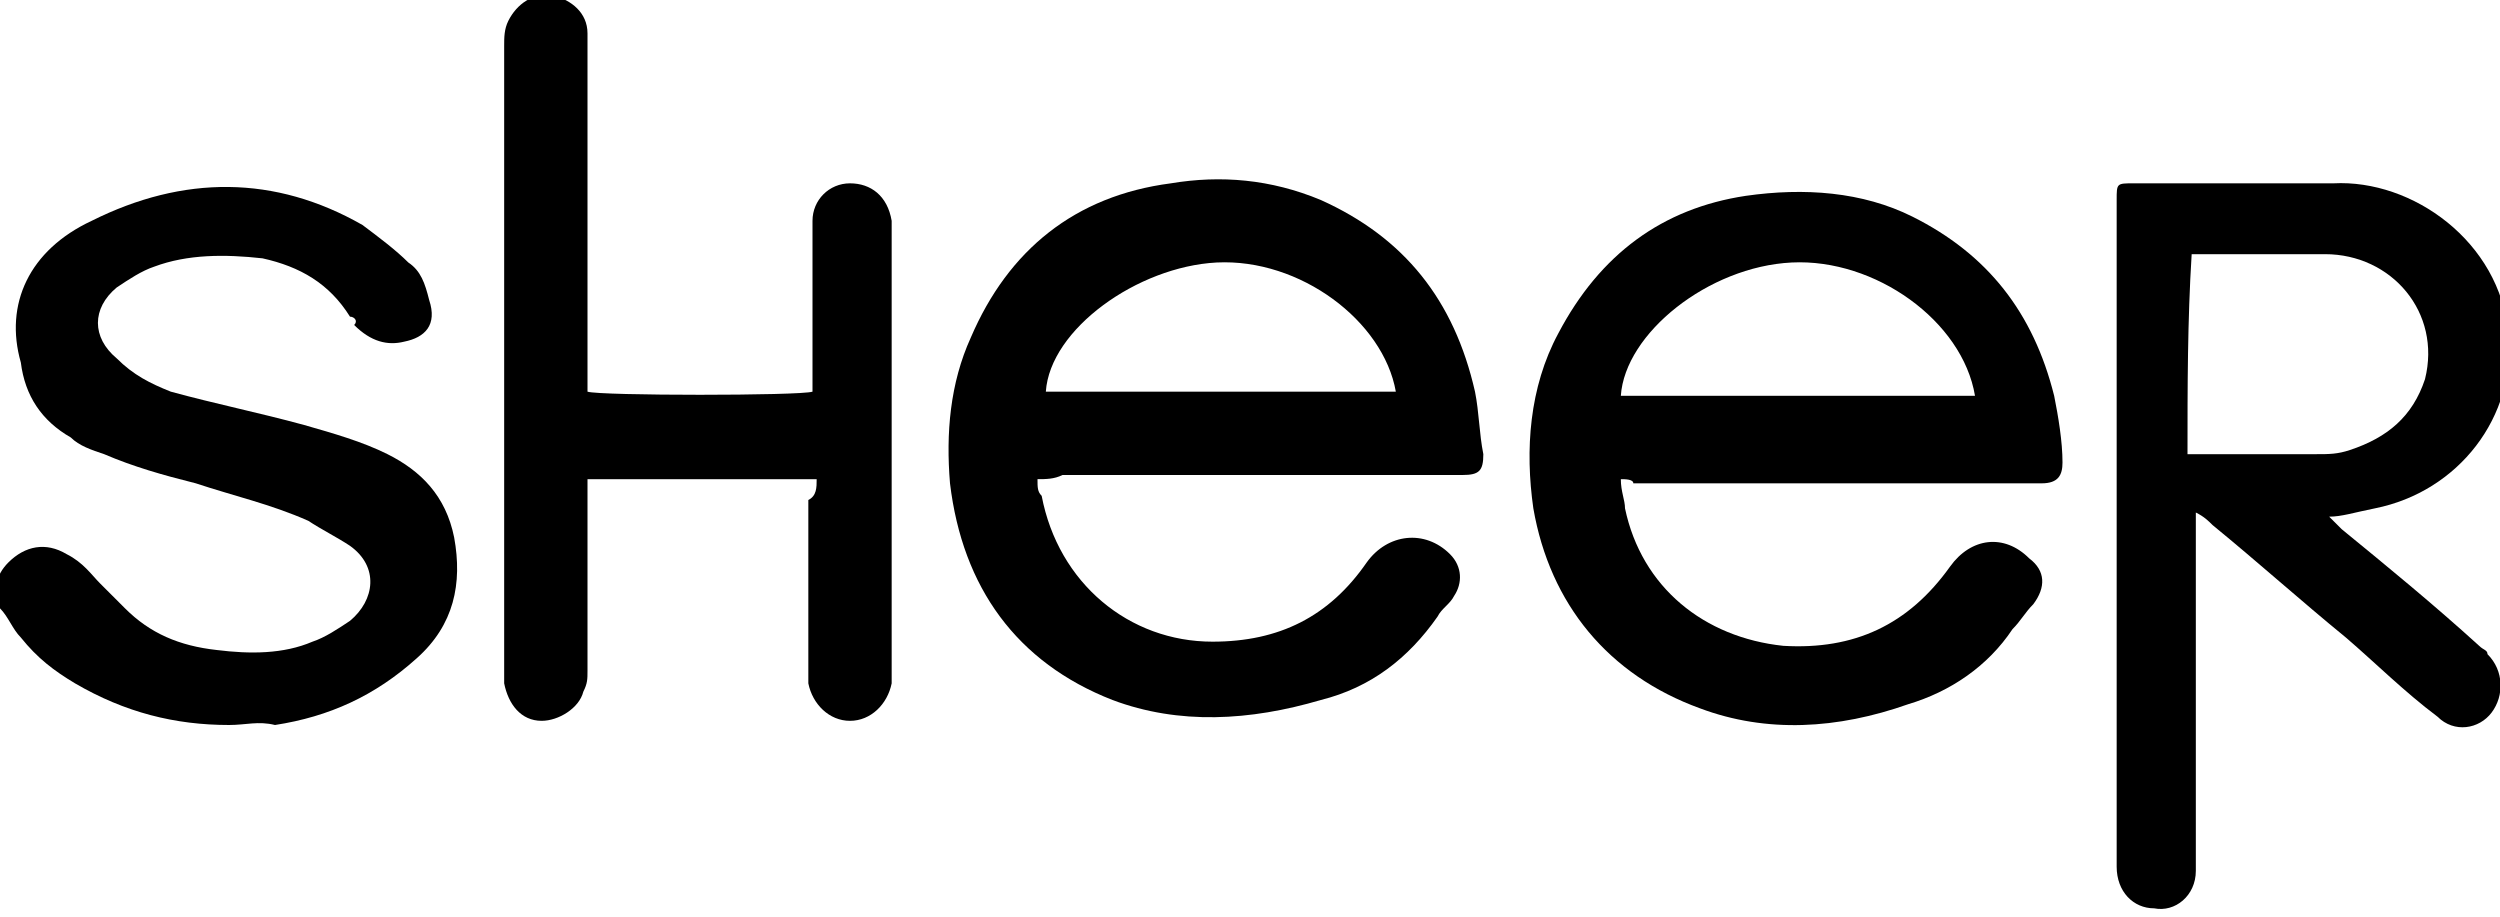
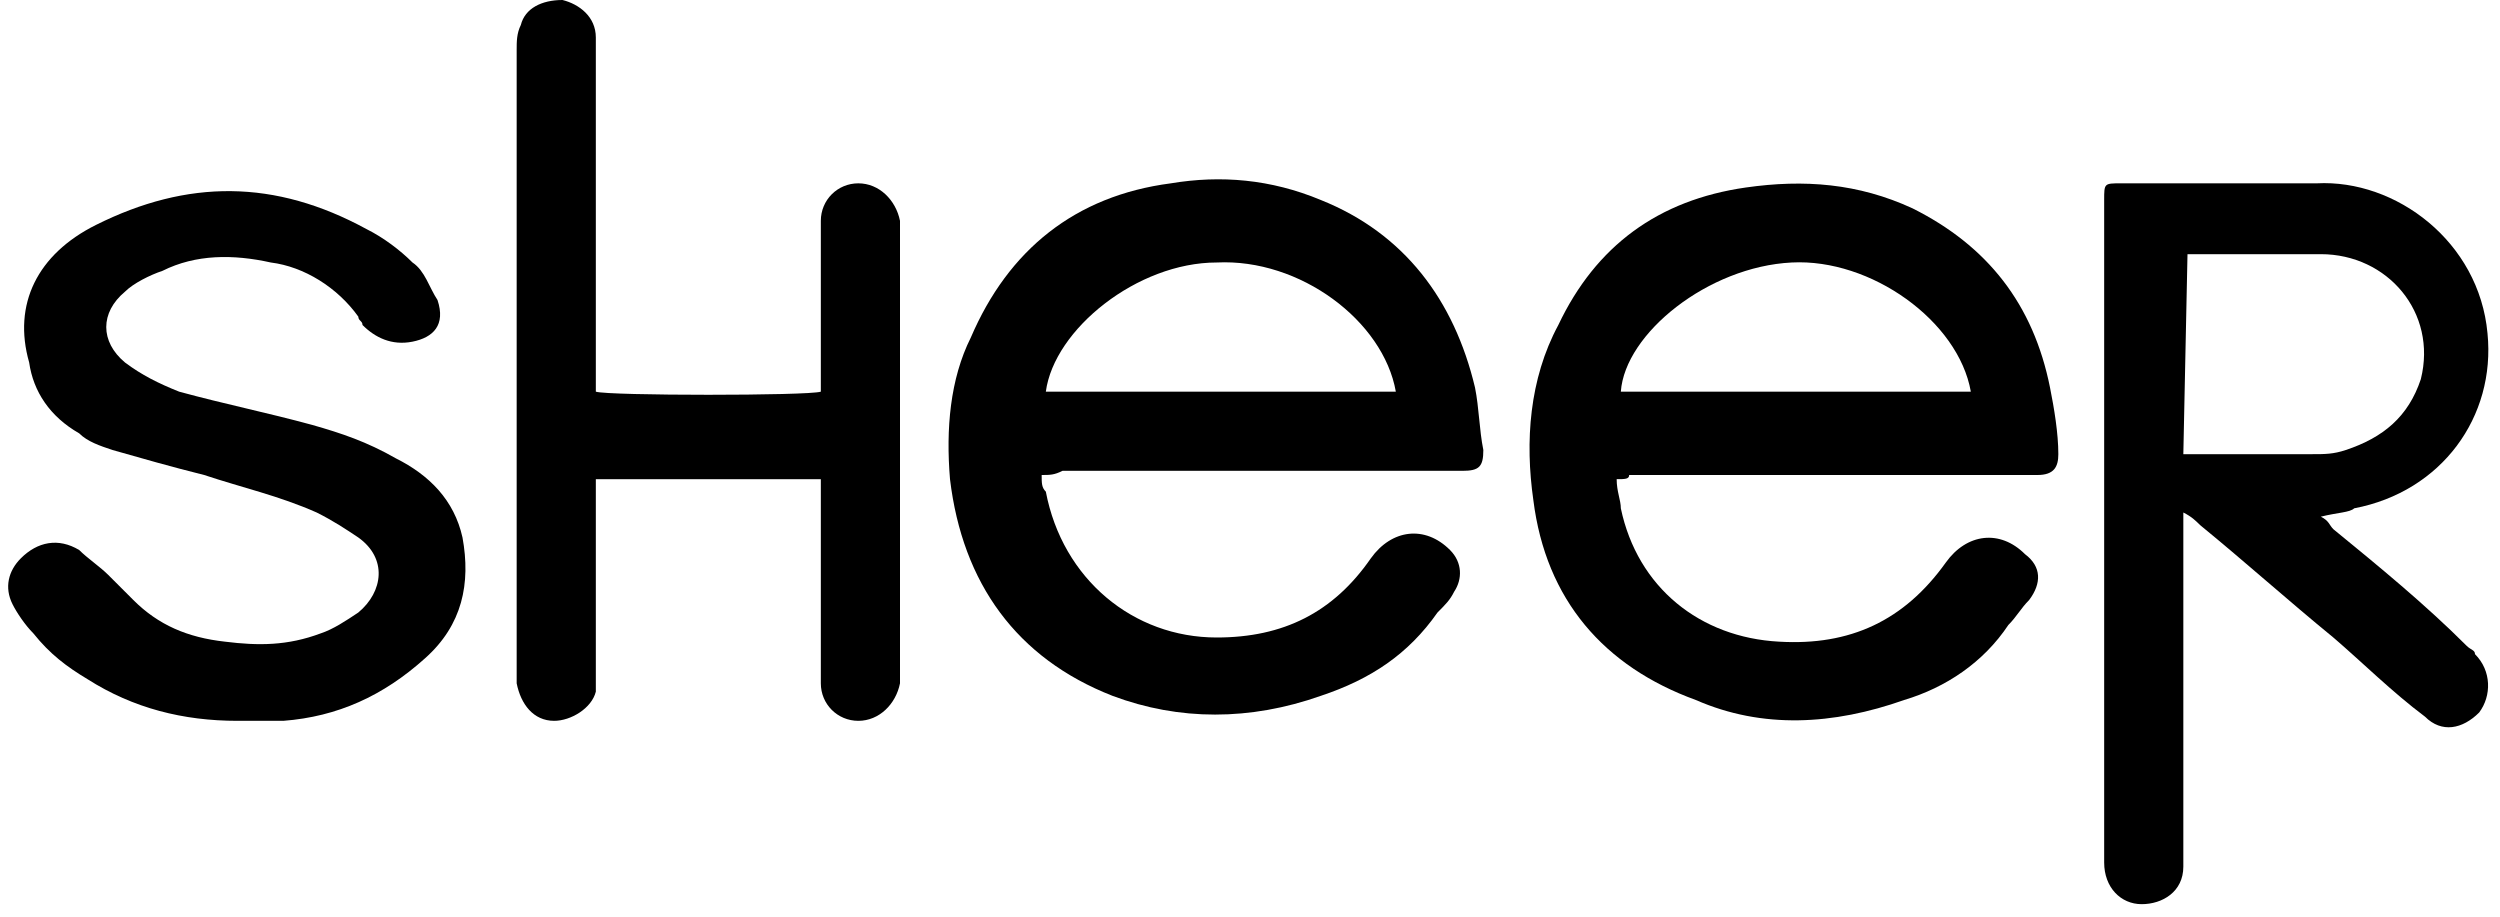
<svg xmlns="http://www.w3.org/2000/svg" viewBox="0 0 60 22">
-   <path d="M38.9 11.5c0 0.3 0.1 0.5 0.1 0.7 0.4 1.9 1.9 3.1 3.8 3.3 1.7 0.1 3-0.5 4-1.9 0.5-0.7 1.3-0.8 1.9-0.2 0.4 0.3 0.4 0.7 0.1 1.1 -0.2 0.2-0.3 0.4-0.5 0.6 -0.6 0.9-1.5 1.5-2.5 1.8 -1.7 0.6-3.4 0.7-5 0.1 -2.2-0.8-3.6-2.5-4-4.8 -0.2-1.4-0.1-2.9 0.6-4.2 1-1.9 2.5-3 4.5-3.3 1.4-0.2 2.8-0.1 4 0.5 1.8 0.9 2.9 2.3 3.4 4.3 0.1 0.5 0.2 1.1 0.2 1.6 0 0.3-0.1 0.5-0.5 0.5 -0.2 0-0.3 0-0.5 0 -3.1 0-6.2 0-9.3 0C39.2 11.5 39 11.5 38.9 11.5zM47.4 9.5C47.1 7.7 45 6.2 43 6.3c-2 0.1-4 1.7-4.1 3.2C41.7 9.5 44.5 9.5 47.4 9.5z" />
-   <path d="M24.9 11.5c0 0.2 0 0.3 0.1 0.4 0.4 2.1 2.1 3.5 4.1 3.5 1.6 0 2.8-0.6 3.7-1.9 0.5-0.7 1.4-0.8 2-0.2 0.3 0.3 0.3 0.7 0.1 1 -0.1 0.2-0.3 0.3-0.4 0.5 -0.7 1-1.6 1.7-2.8 2 -1.7 0.5-3.4 0.6-5 0 -2.3-0.9-3.6-2.7-3.9-5.2 -0.1-1.2 0-2.4 0.5-3.5 0.9-2.1 2.5-3.4 4.8-3.7 1.2-0.2 2.4-0.1 3.6 0.4 2 0.9 3.2 2.4 3.7 4.6 0.1 0.5 0.1 1 0.2 1.5 0 0.4-0.1 0.5-0.5 0.5 -0.7 0-1.5 0-2.2 0 -2.5 0-5 0-7.4 0C25.3 11.5 25.1 11.5 24.9 11.5zM33.5 9.4c-0.3-1.7-2.3-3.2-4.3-3.1 -1.9 0.1-4 1.6-4.1 3.1C27.8 9.4 30.6 9.4 33.5 9.4z" />
-   <path d="M55.9 12.4c0.1 0.1 0.2 0.2 0.3 0.3 1.1 0.9 2.2 1.8 3.3 2.8 0.1 0.1 0.2 0.1 0.2 0.2 0.4 0.4 0.4 1 0.1 1.4 -0.3 0.4-0.9 0.5-1.3 0.1 -0.8-0.6-1.5-1.3-2.2-1.9 -1.1-0.9-2.1-1.8-3.2-2.7 -0.1-0.1-0.2-0.2-0.4-0.3 0 0.2 0 0.4 0 0.5 0 2.6 0 5.1 0 7.7 0 0.1 0 0.2 0 0.4 0 0.6-0.5 1-1 0.9 -0.5 0-0.9-0.4-0.9-1 0-0.1 0-0.2 0-0.4 0-5 0-10.1 0-15.1 0-0.2 0-0.3 0-0.5 0-0.4 0-0.4 0.4-0.4 0.5 0 0.9 0 1.4 0 1.1 0 2.2 0 3.4 0 1.9-0.1 4 1.4 4.2 3.6 0.2 2-1.2 3.8-3.2 4.2C56.5 12.3 56.2 12.4 55.9 12.4zM52.5 10.9c0.1 0 0.2 0 0.3 0 0.9 0 1.9 0 2.8 0 0.3 0 0.5 0 0.8-0.1 0.9-0.3 1.5-0.8 1.8-1.7 0.4-1.6-0.8-3-2.4-3 -1 0-1.9 0-2.9 0 -0.1 0-0.2 0-0.3 0C52.5 7.7 52.5 9.3 52.5 10.9z" />
-   <path d="M19.6 11.5c-1.9 0-3.6 0-5.5 0 0 0.2 0 0.3 0 0.4 0 1.4 0 2.8 0 4.2 0 0.2 0 0.3-0.1 0.5 -0.1 0.4-0.6 0.7-1 0.7 -0.5 0-0.8-0.4-0.9-0.9 0-0.1 0-0.2 0-0.3 0-5 0-10 0-15 0-0.2 0-0.4 0.1-0.6 0.2-0.4 0.6-0.7 1.1-0.6 0.4 0.1 0.8 0.4 0.8 0.9 0 0.1 0 0.3 0 0.4 0 2.6 0 5.1 0 7.7 0 0.2 0 0.3 0 0.5 0.3 0.1 5.1 0.1 5.4 0 0-0.1 0-0.3 0-0.4 0-1.1 0-2.3 0-3.4 0-0.1 0-0.2 0-0.3 0-0.5 0.4-0.9 0.9-0.9 0.5 0 0.9 0.3 1 0.9 0 0.1 0 0.2 0 0.3 0 3.5 0 7 0 10.5 0 0.1 0 0.2 0 0.3 -0.1 0.5-0.5 0.9-1 0.9 -0.5 0-0.9-0.4-1-0.9 0-0.1 0-0.2 0-0.3 0-1.4 0-2.7 0-4.1C19.6 11.9 19.6 11.7 19.6 11.5z" />
-   <path d="M5.5 17.4c-1.3 0-2.5-0.3-3.7-1 -0.5-0.3-0.9-0.6-1.3-1.1 -0.2-0.2-0.3-0.5-0.5-0.7 -0.2-0.4-0.1-0.8 0.2-1.1 0.4-0.4 0.9-0.5 1.4-0.2C2 13.5 2.2 13.8 2.4 14c0.2 0.2 0.4 0.4 0.6 0.6 0.6 0.6 1.3 0.9 2.2 1 0.8 0.1 1.6 0.1 2.3-0.2 0.3-0.1 0.6-0.3 0.9-0.5 0.6-0.5 0.7-1.3 0-1.8 -0.3-0.2-0.7-0.4-1-0.6 -0.9-0.4-1.8-0.6-2.7-0.9 -0.8-0.2-1.5-0.4-2.2-0.7 -0.3-0.1-0.6-0.2-0.8-0.4 -0.7-0.4-1.1-1-1.2-1.8C0.1 7.3 0.7 6 2.2 5.3c2.2-1.1 4.4-1.1 6.5 0.1C9.1 5.7 9.5 6 9.8 6.3c0.3 0.2 0.4 0.5 0.5 0.9 0.2 0.6-0.1 0.9-0.6 1 -0.4 0.1-0.8 0-1.2-0.4C8.6 7.7 8.5 7.6 8.4 7.6 7.9 6.8 7.2 6.4 6.3 6.2 5.4 6.1 4.5 6.1 3.7 6.4 3.4 6.5 3.1 6.7 2.8 6.9c-0.6 0.5-0.6 1.2 0 1.7C3.2 9 3.6 9.2 4.1 9.4c1.1 0.3 2.1 0.5 3.2 0.8 0.7 0.2 1.4 0.4 2 0.7 0.8 0.4 1.4 1 1.6 2 0.2 1.1 0 2.1-0.9 2.9 -1 0.9-2.1 1.4-3.4 1.6C6.2 17.3 5.9 17.4 5.5 17.4z" />
+   <path d="M38.8 11.5c0 0.3 0.1 0.5 0.1 0.7 0.4 1.9 1.9 3.1 3.8 3.2 1.7 0.1 3-0.5 4-1.9 0.5-0.7 1.3-0.8 1.9-0.2 0.4 0.3 0.4 0.7 0.1 1.1 -0.2 0.2-0.3 0.4-0.5 0.6 -0.6 0.9-1.5 1.5-2.5 1.8 -1.7 0.6-3.4 0.7-5 0 -2.2-0.8-3.6-2.4-3.9-4.8 -0.2-1.4-0.1-2.9 0.6-4.2 0.9-1.9 2.4-3 4.5-3.3 1.4-0.2 2.7-0.1 4 0.5 1.8 0.9 2.9 2.3 3.3 4.3 0.1 0.5 0.2 1.1 0.2 1.6 0 0.3-0.1 0.5-0.5 0.5 -0.2 0-0.3 0-0.5 0 -3.1 0-6.2 0-9.3 0C39.1 11.5 39 11.5 38.8 11.5zM47.3 9.4C47 7.7 44.9 6.2 43 6.3c-2 0.1-4 1.7-4.1 3.1H47.3z" />
+   <path d="M25 11.4c0 0.2 0 0.3 0.1 0.4 0.4 2.1 2.1 3.5 4.1 3.5 1.6 0 2.8-0.6 3.7-1.9 0.5-0.7 1.3-0.8 1.9-0.2 0.3 0.3 0.3 0.7 0.1 1 -0.1 0.2-0.2 0.3-0.4 0.5 -0.7 1-1.6 1.6-2.8 2 -1.7 0.6-3.4 0.6-5 0 -2.3-0.9-3.6-2.7-3.9-5.2 -0.1-1.2 0-2.4 0.5-3.4 0.9-2.1 2.5-3.4 4.8-3.7 1.2-0.2 2.4-0.1 3.6 0.4 2 0.8 3.2 2.4 3.7 4.5 0.1 0.5 0.1 1 0.2 1.5 0 0.4-0.1 0.5-0.5 0.5 -0.7 0-1.5 0-2.2 0 -2.5 0-4.9 0-7.4 0C25.3 11.4 25.2 11.4 25 11.4zM33.5 9.4c-0.3-1.7-2.3-3.2-4.3-3.1 -1.9 0-3.9 1.6-4.1 3.1H33.5z" />
+   <path d="M55.7 12.4c0.2 0.1 0.2 0.2 0.3 0.3 1.1 0.9 2.2 1.8 3.2 2.8 0.1 0.1 0.2 0.1 0.2 0.2 0.4 0.4 0.4 1 0.1 1.4 -0.4 0.4-0.9 0.5-1.3 0.1 -0.8-0.6-1.5-1.3-2.2-1.9 -1.1-0.9-2.1-1.8-3.2-2.7 -0.1-0.1-0.2-0.2-0.4-0.3 0 0.2 0 0.4 0 0.5v7.6 0.4c0 0.6-0.5 0.9-1 0.9 -0.5 0-0.9-0.4-0.9-1 0-0.1 0-0.2 0-0.4 0-5 0-10 0-15 0-0.2 0-0.3 0-0.5 0-0.4 0-0.4 0.4-0.4 0.5 0 0.9 0 1.4 0 1.1 0 2.2 0 3.3 0 1.9-0.1 3.9 1.4 4.1 3.6 0.2 2-1.1 3.8-3.2 4.2C56.4 12.3 56.1 12.3 55.7 12.4zM52.4 10.9c0.1 0 0.2 0 0.3 0h2.8c0.3 0 0.5 0 0.8-0.1 0.9-0.3 1.5-0.8 1.8-1.7 0.4-1.6-0.8-3-2.4-3 -0.9 0-1.9 0-2.9 0 -0.1 0-0.2 0-0.3 0L52.4 10.9z" />
+   <path d="M19.7 11.5c-1.8 0-3.6 0-5.4 0 0 0.2 0 0.3 0 0.4v4.2c0 0.2 0 0.4 0 0.5 -0.1 0.4-0.6 0.7-1 0.7 -0.5 0-0.8-0.4-0.9-0.9 0-0.1 0-0.2 0-0.3 0-5 0-9.9 0-14.9 0-0.2 0-0.4 0.1-0.6C12.6 0.2 13 0 13.5 0c0.4 0.1 0.8 0.4 0.8 0.9 0 0.1 0 0.3 0 0.4V9c0 0.2 0 0.3 0 0.4 0.3 0.1 5.1 0.1 5.4 0 0-0.1 0-0.2 0-0.4 0-1.1 0-2.3 0-3.4 0-0.1 0-0.2 0-0.3 0-0.5 0.4-0.9 0.9-0.9s0.9 0.4 1 0.9c0 0.1 0 0.2 0 0.3v10.5 0.3c-0.1 0.5-0.5 0.9-1 0.9 -0.5 0-0.9-0.4-0.9-0.9 0-0.1 0-0.2 0-0.3 0-1.3 0-2.7 0-4.1C19.7 11.8 19.7 11.7 19.7 11.5z" />
+   <path d="M5.7 17.3c-1.3 0-2.5-0.3-3.6-1 -0.5-0.3-0.9-0.6-1.3-1.1 -0.2-0.2-0.4-0.5-0.5-0.7 -0.2-0.4-0.1-0.8 0.2-1.1 0.4-0.4 0.9-0.5 1.4-0.2 0.2 0.2 0.5 0.4 0.7 0.6 0.2 0.2 0.4 0.4 0.6 0.6 0.6 0.6 1.3 0.9 2.2 1 0.8 0.1 1.5 0.1 2.3-0.2 0.3-0.1 0.6-0.3 0.9-0.5 0.6-0.5 0.7-1.3 0-1.8 -0.3-0.2-0.6-0.4-1-0.6 -0.9-0.4-1.8-0.6-2.7-0.9 -0.8-0.2-1.5-0.4-2.2-0.6 -0.3-0.1-0.6-0.2-0.8-0.4 -0.7-0.4-1.1-1-1.2-1.7C0.3 7.3 0.9 6.1 2.3 5.4c2.2-1.1 4.3-1.1 6.5 0.1C9.2 5.7 9.6 6 9.9 6.3c0.3 0.2 0.4 0.6 0.6 0.9 0.2 0.6-0.1 0.9-0.6 1C9.4 8.3 9 8.1 8.7 7.8 8.7 7.7 8.6 7.7 8.6 7.6 8.1 6.9 7.3 6.4 6.5 6.3 5.6 6.1 4.7 6.1 3.9 6.5 3.6 6.6 3.2 6.8 3 7 2.4 7.5 2.4 8.2 3 8.7 3.4 9 3.8 9.2 4.3 9.4c1.1 0.3 2.1 0.5 3.2 0.8 0.7 0.2 1.3 0.4 2 0.8 0.8 0.4 1.4 1 1.6 1.9 0.2 1.1 0 2.1-0.9 2.9 -1 0.9-2.1 1.4-3.4 1.5C6.4 17.3 6 17.3 5.7 17.3z" />
</svg>
